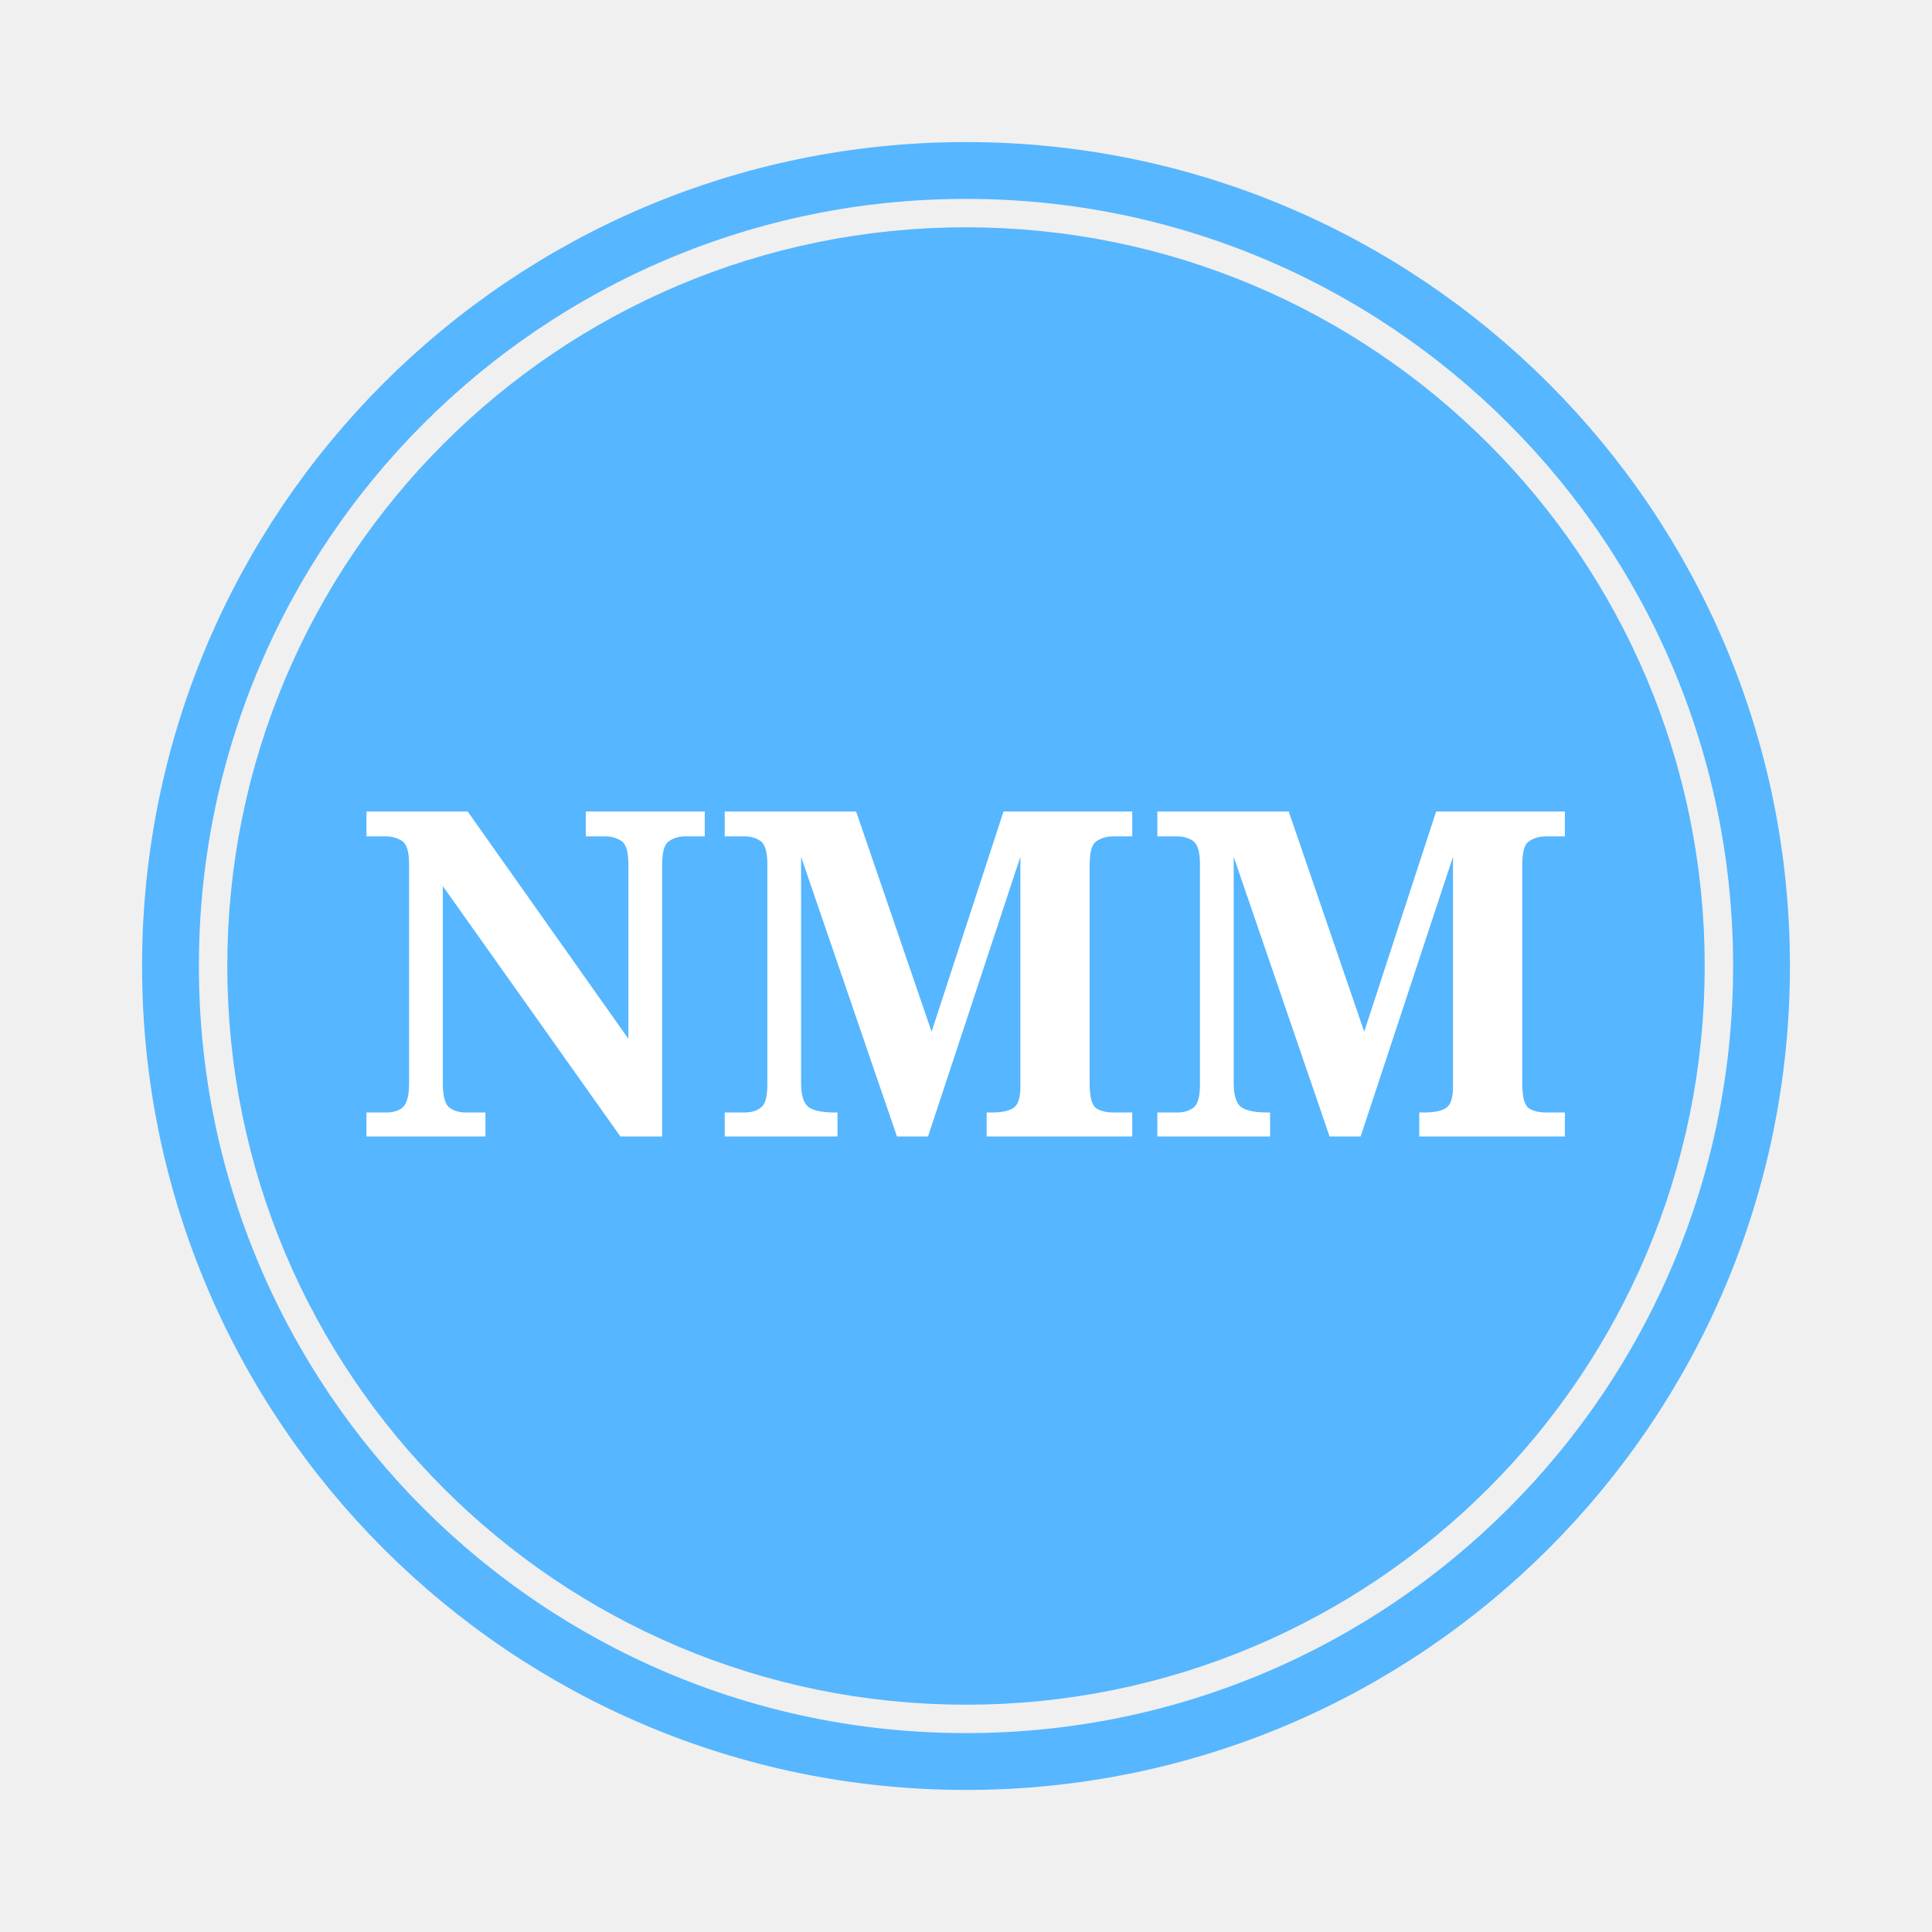
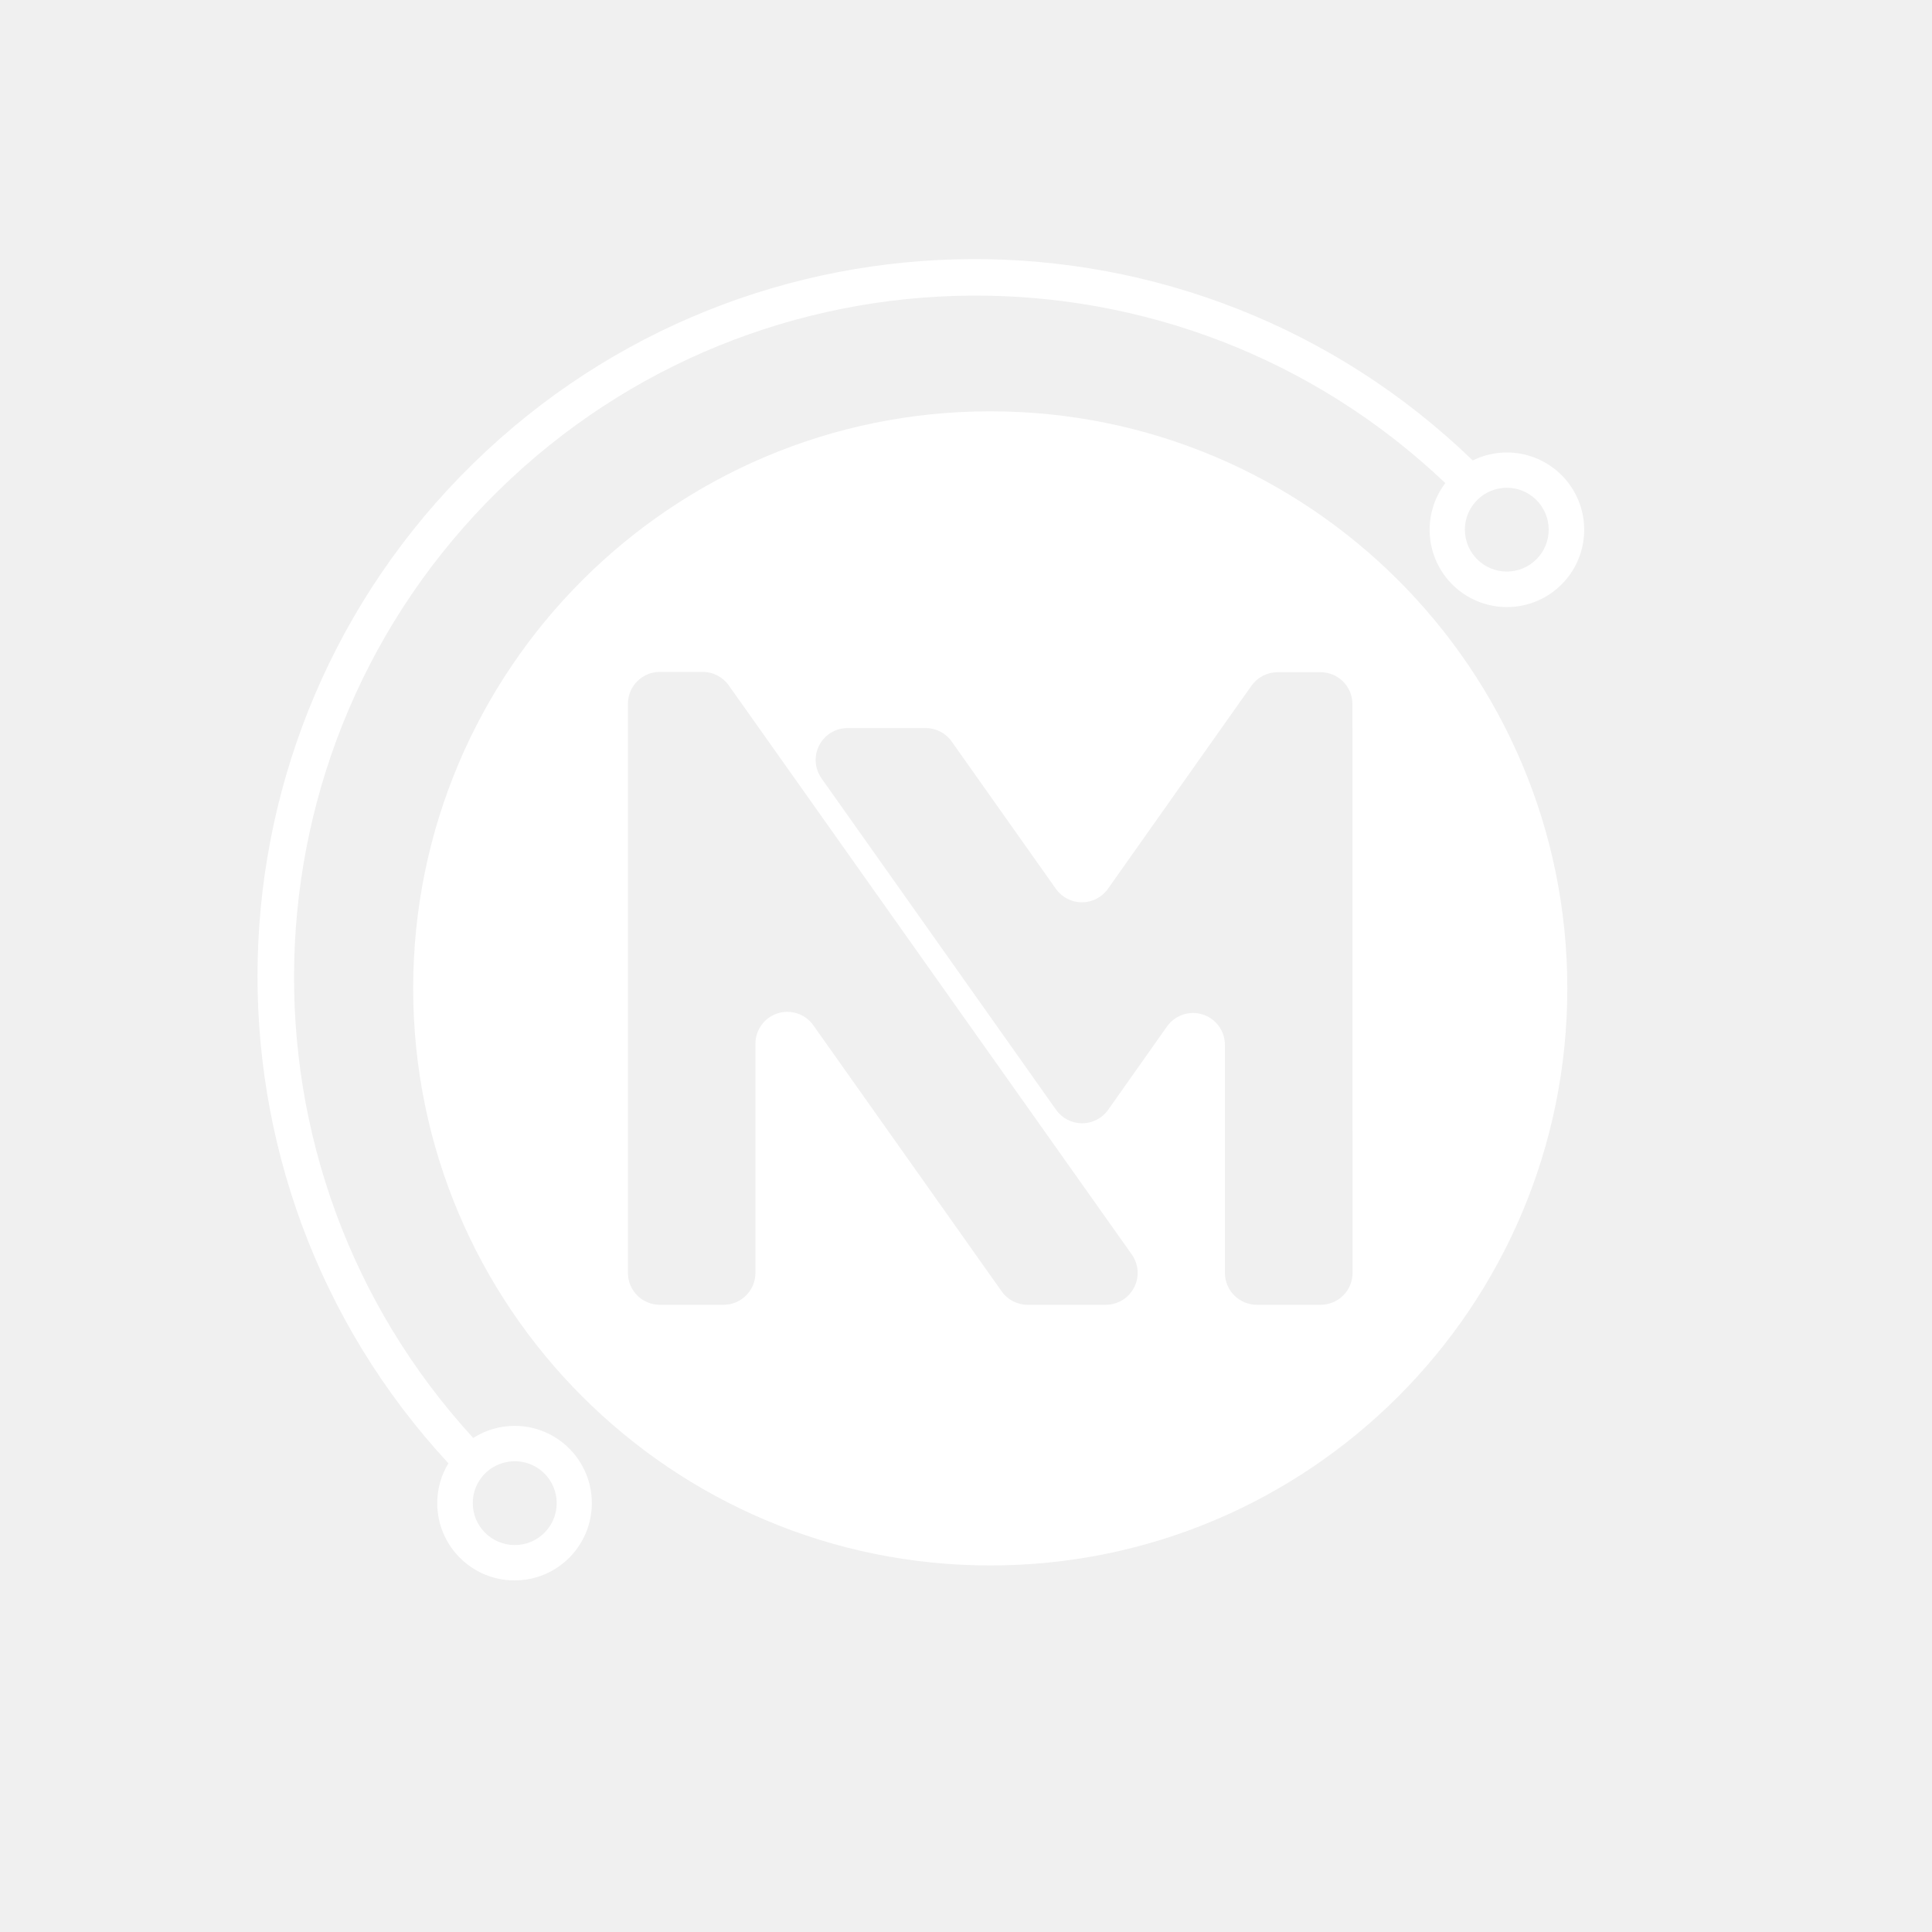
- <svg xmlns="http://www.w3.org/2000/svg" width="34" height="34">
-   <g class="layer">
-     <circle cx="17" cy="17" fill="none" id="svg_3" r="14" stroke="#56b6ff" stroke-linecap="null" stroke-linejoin="null" />
-     <circle cx="17" cy="17" fill="#56b6ff" id="svg_1" r="12" stroke="#56b6ff" stroke-dasharray="null" stroke-linecap="null" stroke-linejoin="null" stroke-width="2" />
-     <text fill="#ffffff" font-family="Serif" font-size="8" font-style="normal" font-weight="bold" id="svg_5" stroke="#56b6ff" stroke-dasharray="null" stroke-linecap="null" stroke-linejoin="null" stroke-width="0" text-anchor="middle" x="17" xml:space="preserve" y="20">NMM</text>
-   </g>
+ <svg xmlns="http://www.w3.org/2000/svg" id="Layer_1" data-name="Layer 1" viewBox="0 0 269.71 269.71">
+   <defs>
+     <style>.cls-1{fill:#f2f2f2;}.cls-2{fill:#ffffff;}.cls-3{fill:#ffffff;}</style>
+     <linearGradient id="linear-gradient" x1="68.67" y1="65.13" x2="220.25" y2="223.84" gradientUnits="userSpaceOnUse">
+       <stop offset="0" stop-color="#f70" />
+       <stop offset="1" stop-color="#ff0095" />
+     </linearGradient>
+   </defs>
+   <path class="cls-2" d="M71.85,199.05a10.82,10.82,0,0,0-5.79,1.69A95.17,95.17,0,0,1,201.77,67.44a10.79,10.79,0,1,0,3.83-3.16,100.1,100.1,0,0,0-143,140,10.64,10.64,0,0,0-1.56,5.56,10.79,10.79,0,1,0,10.79-10.79ZM205.3,71a5.85,5.85,0,0,1,4.13-2.83,4.8,4.8,0,0,1,.93-.08A5.85,5.85,0,1,1,204.5,74,5.77,5.77,0,0,1,205.3,71ZM71.85,215.69A5.86,5.86,0,0,1,66,209.84a5.81,5.81,0,0,1,3.64-5.41,5.85,5.85,0,1,1,2.22,11.26Z" />
+   <path class="cls-3" d="M138.24,57.42A80.56,80.56,0,1,0,218.8,138,80.55,80.55,0,0,0,138.24,57.42Zm16.12,124.73h-10.9a4.44,4.44,0,0,1-3.63-1.88l-26.29-37.14a4.45,4.45,0,0,0-8.08,2.57v32a4.45,4.45,0,0,1-4.45,4.45h-8.9a4.45,4.45,0,0,1-4.45-4.45V98.25a4.45,4.45,0,0,1,4.45-4.45h6a4.45,4.45,0,0,1,3.63,1.89L104.09,99,158,175.13A4.45,4.45,0,0,1,154.36,182.15Zm34.46-4.45a4.45,4.45,0,0,1-4.45,4.45h-8.89A4.46,4.46,0,0,1,171,177.7V145.85a4.45,4.45,0,0,0-8.08-2.56l-8.22,11.64a4.45,4.45,0,0,1-7.27,0l-32.76-46.29a4.45,4.45,0,0,1,3.64-7l10.92,0a4.44,4.44,0,0,1,3.63,1.88l14.54,20.56a4.45,4.45,0,0,0,7.27,0L172.39,99l2.32-3.27a4.47,4.47,0,0,1,3.64-1.89h6a4.45,4.45,0,0,1,4.45,4.45Z" />
</svg>
